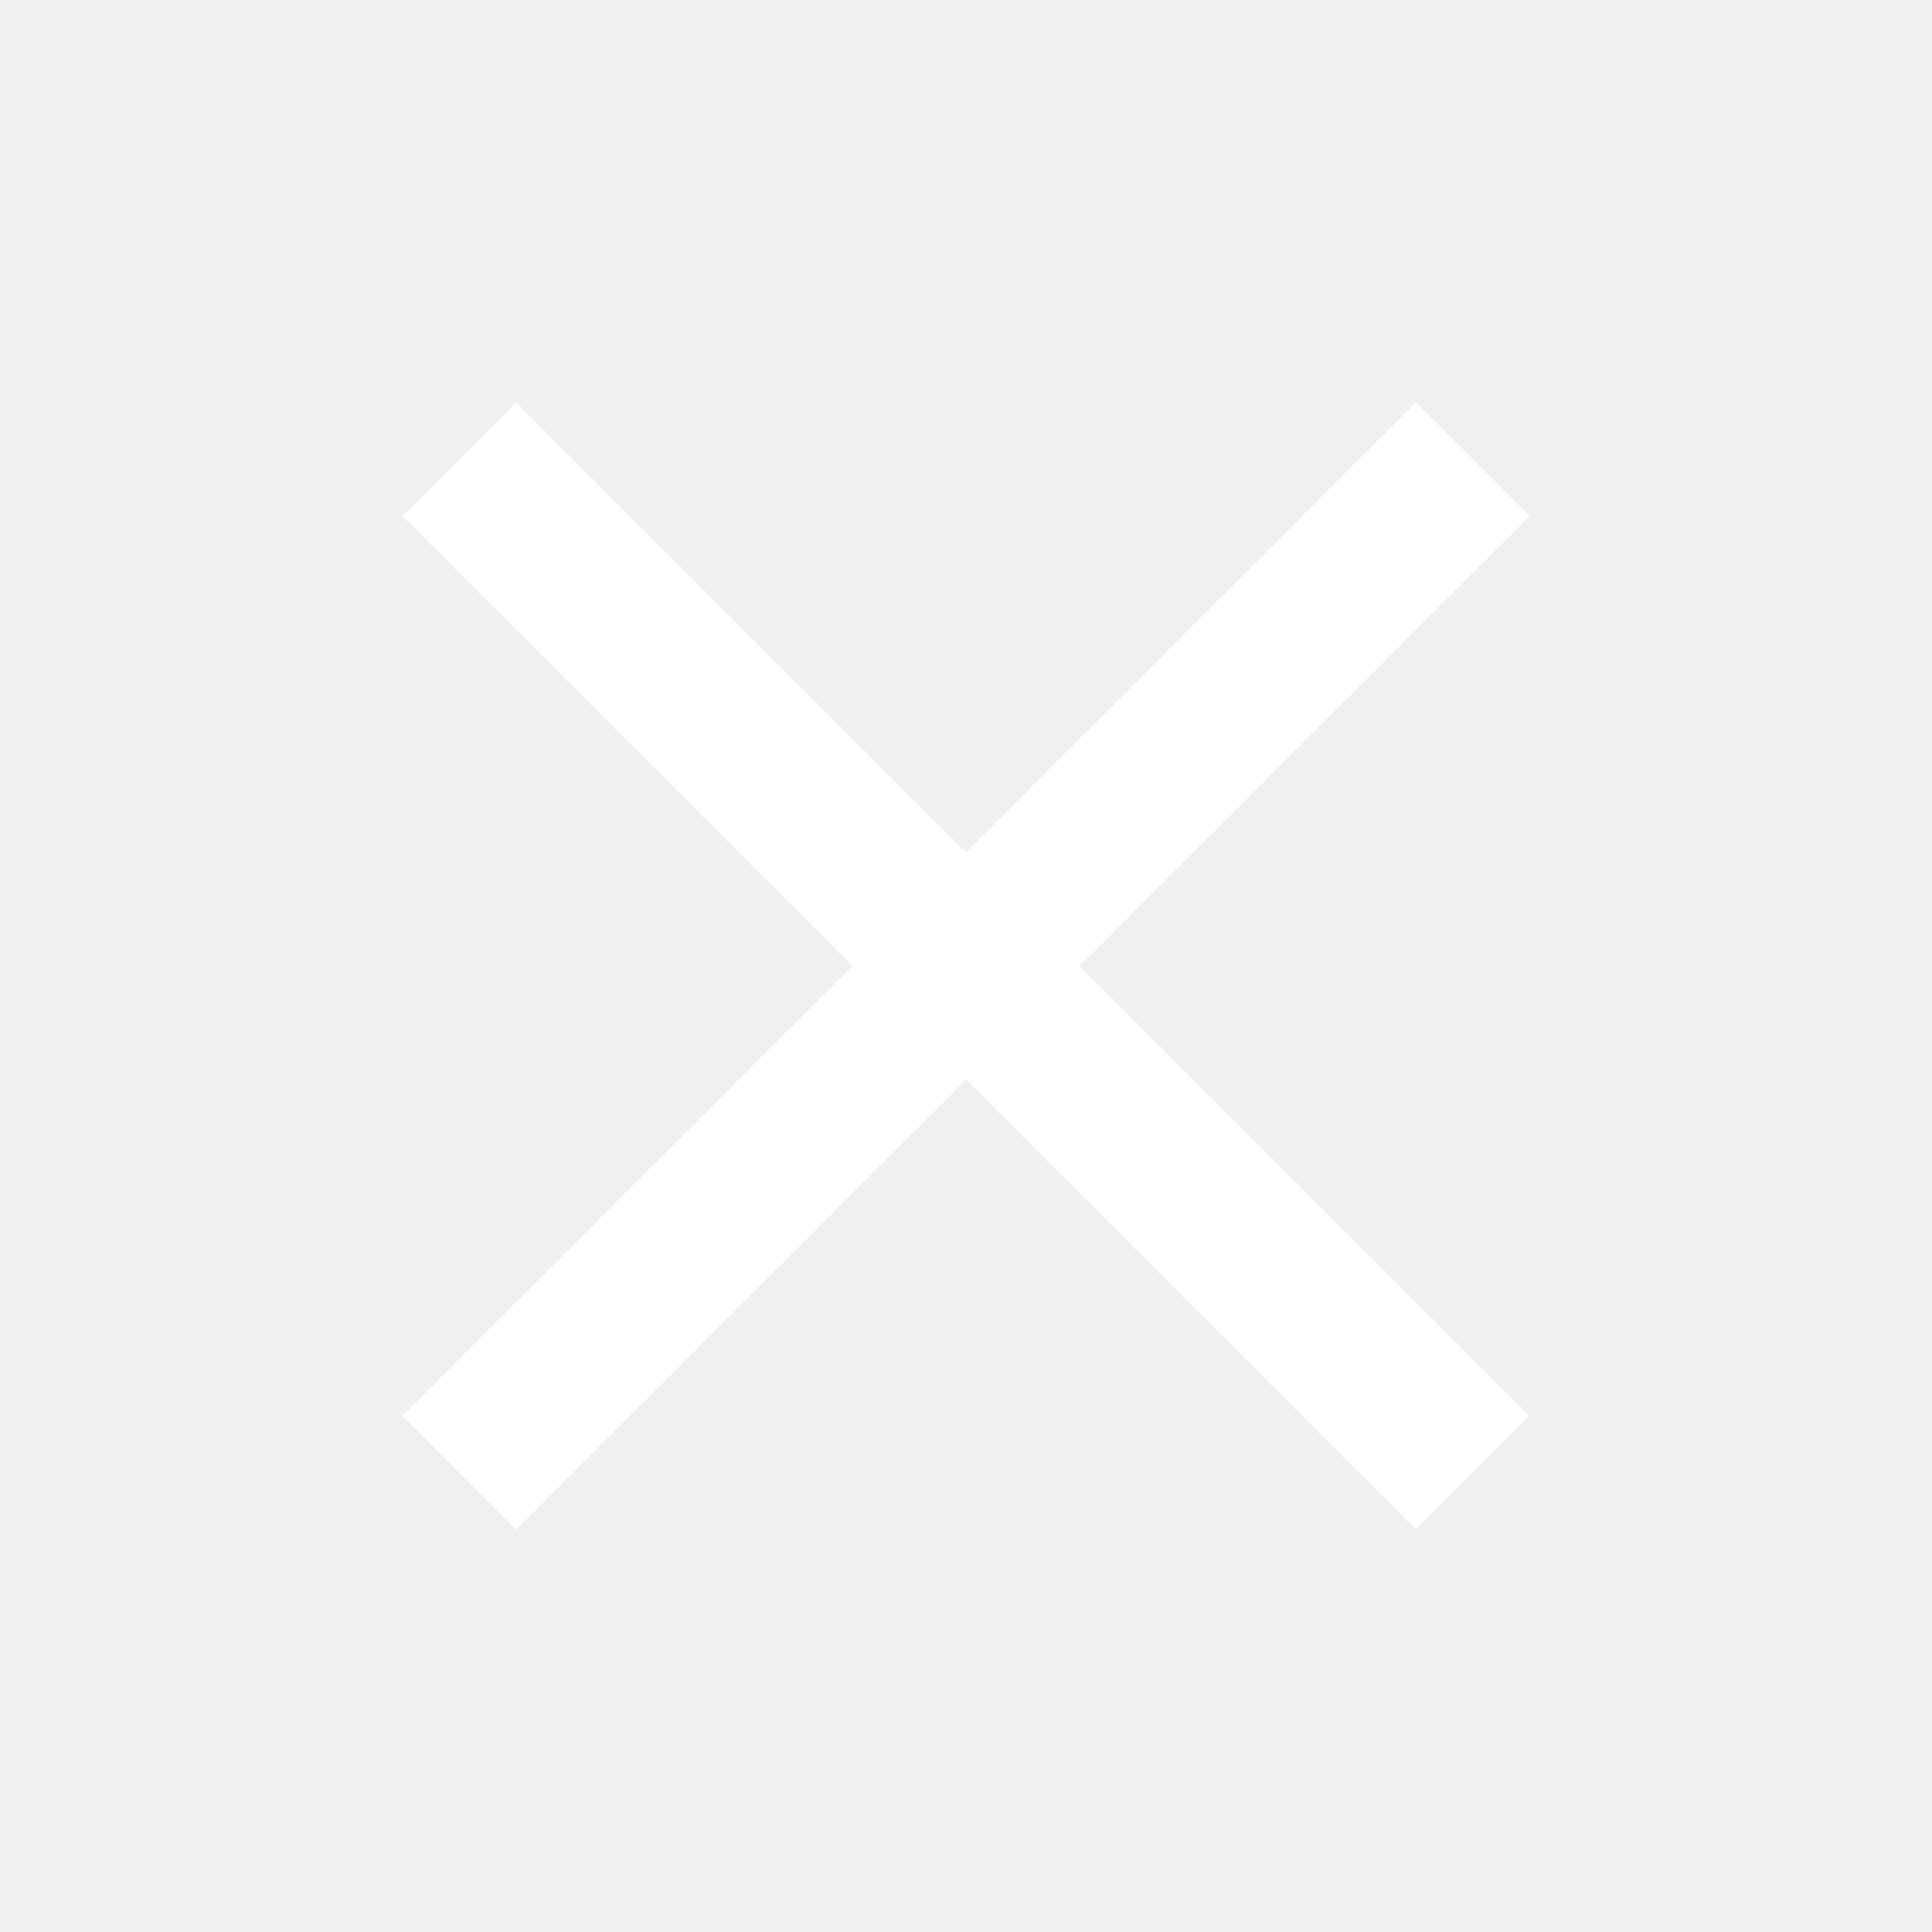
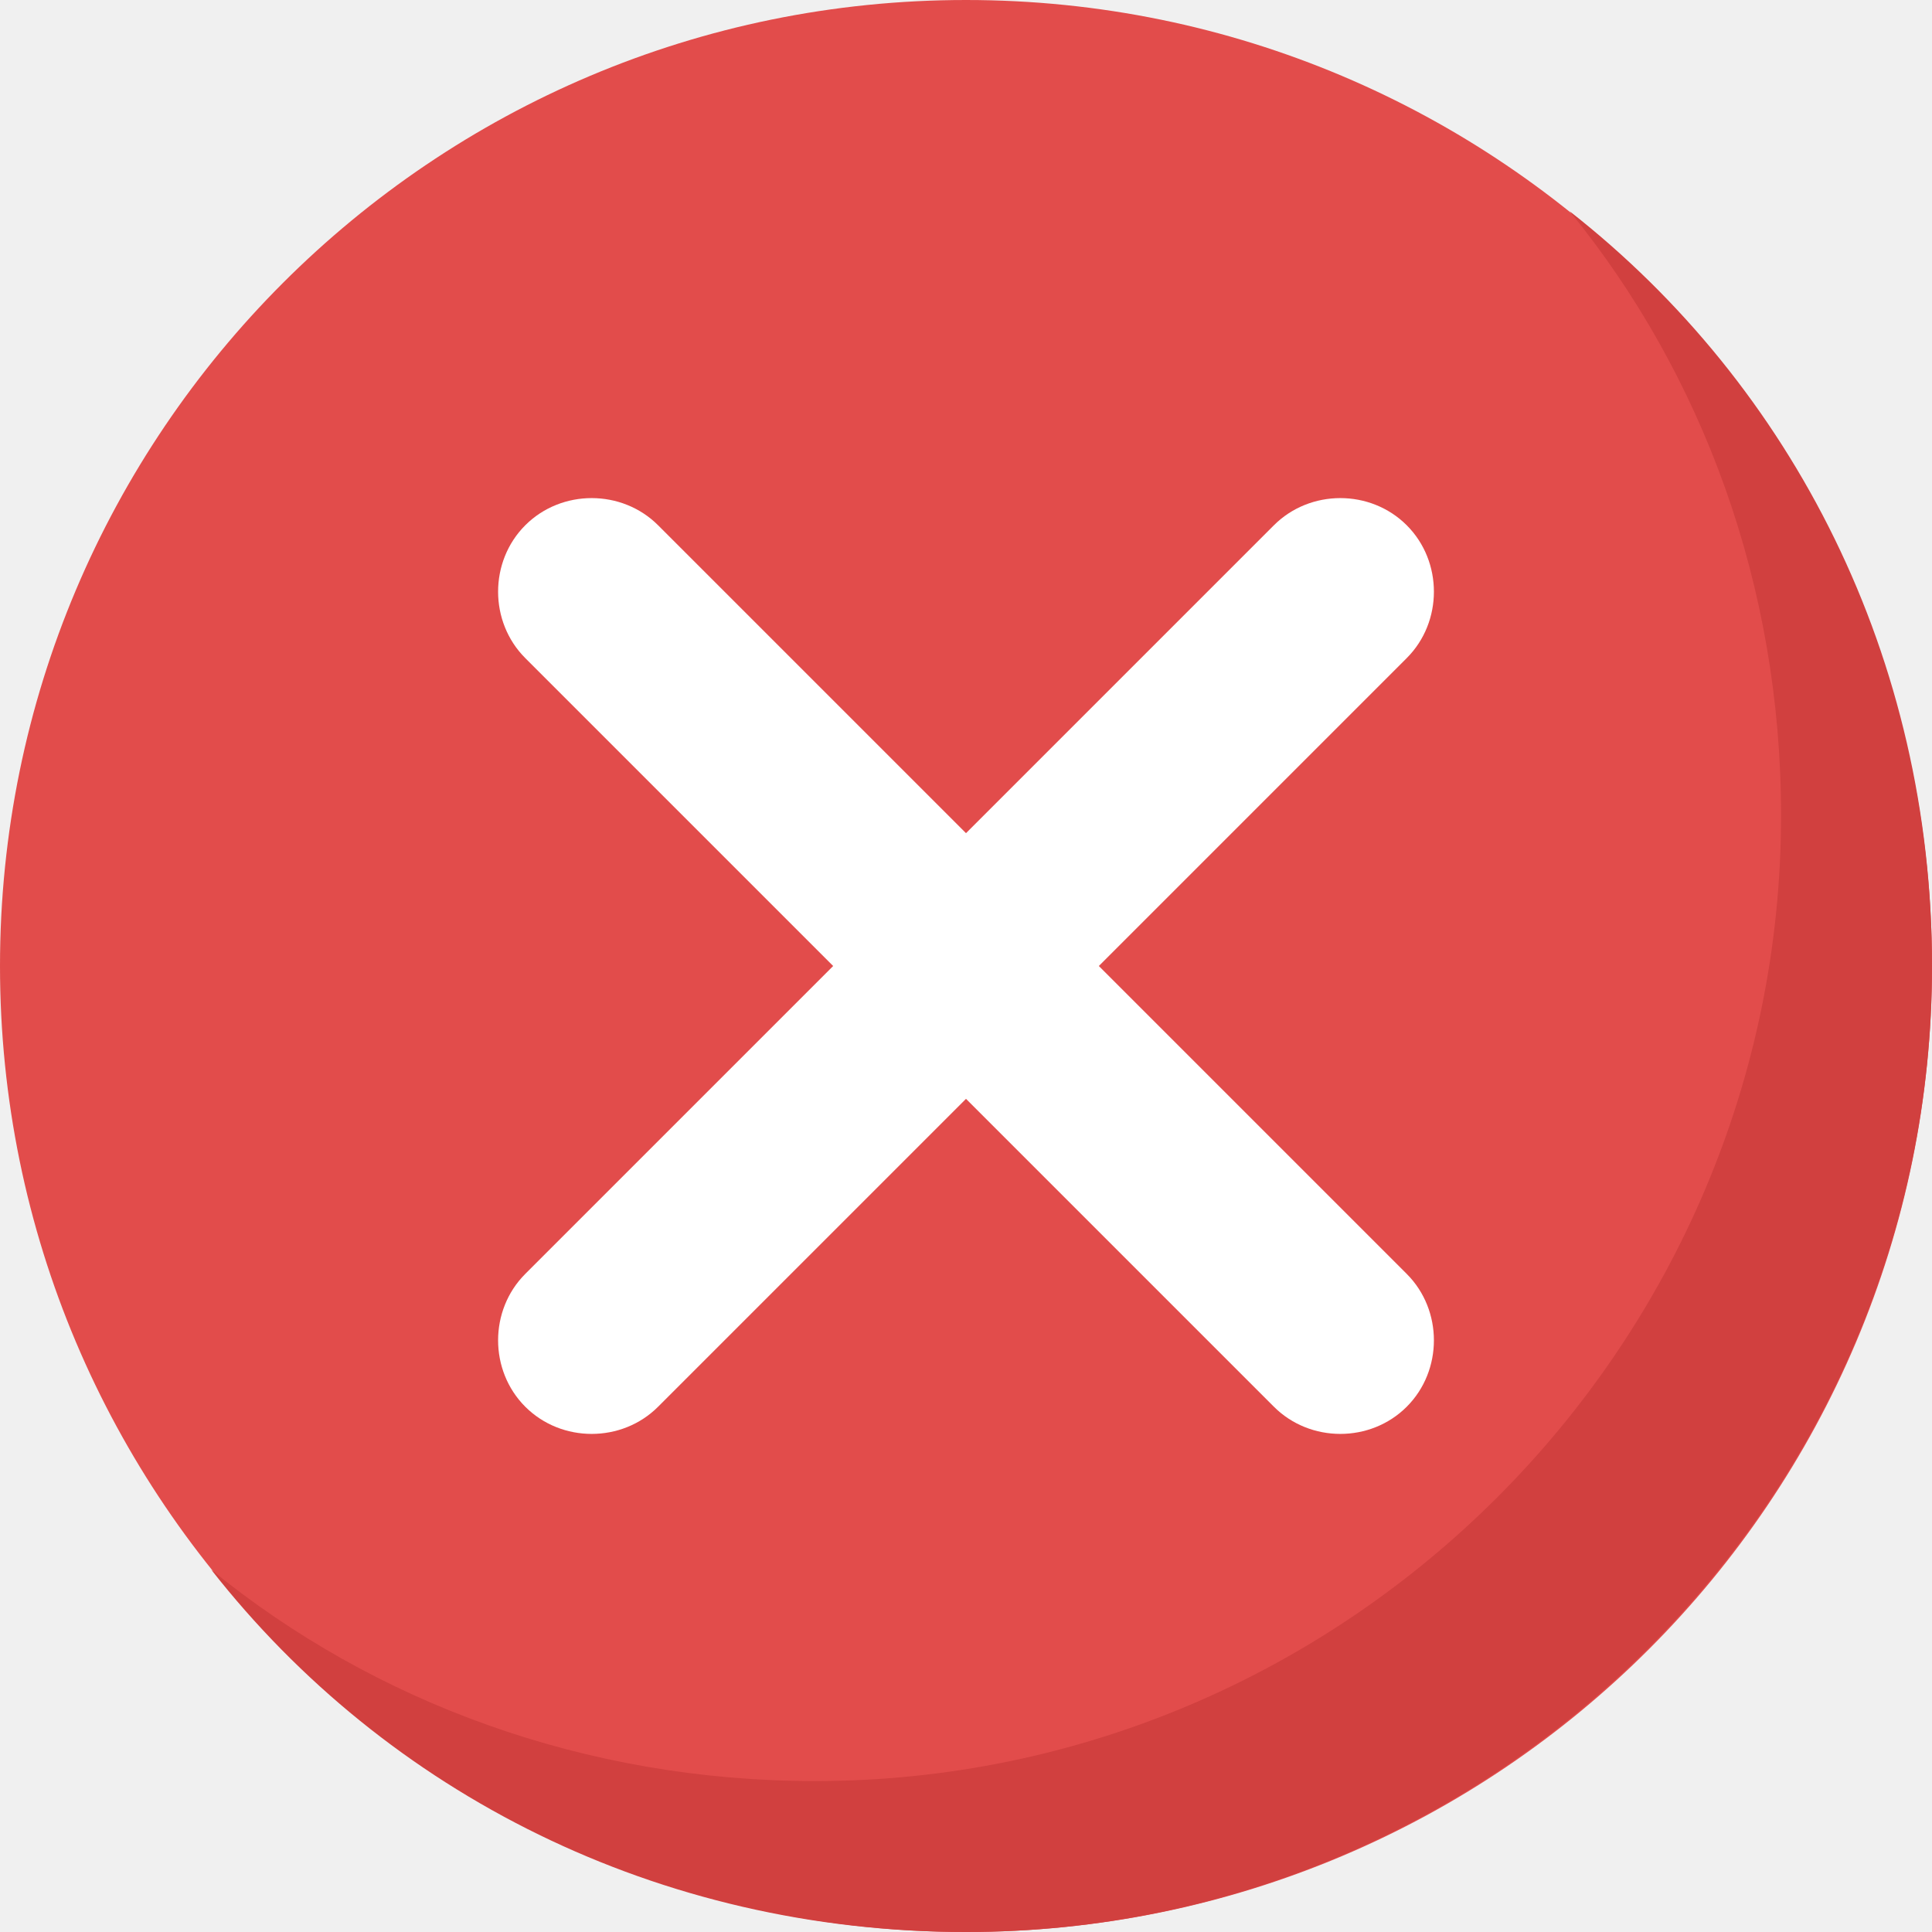
- <svg xmlns="http://www.w3.org/2000/svg" height="24px" viewBox="0 0 24 24" width="24px" fill="#FFFFFF">
-   <path d="M0 0h24v24H0z" fill="none" />
-   <path d="M19 6.41L17.59 5 12 10.59 6.41 5 5 6.41 10.59 12 5 17.59 6.41 19 12 13.41 17.59 19 19 17.59 13.41 12z" />
+ <svg xmlns="http://www.w3.org/2000/svg" version="1.1" id="Capa_1" x="0px" y="0px" viewBox="0 0 455.111 455.111" style="enable-background:new 0 0 455.111 455.111;" xml:space="preserve" width="2rem" height="2rem">
+   <circle style="fill:#E24C4B;" cx="227.556" cy="227.556" r="227.556" />
+   <path style="fill:#D1403F;" d="M455.111,227.556c0,125.156-102.4,227.556-227.556,227.556c-72.533,0-136.533-32.711-177.778-85.333  c38.4,31.289,88.178,49.778,142.222,49.778c125.156,0,227.556-102.4,227.556-227.556c0-54.044-18.489-103.822-49.778-142.222  C422.4,91.022,455.111,155.022,455.111,227.556z" />
+   <path style="fill:#FFFFFF;" d="M331.378,331.378c-8.533,8.533-22.756,8.533-31.289,0l-72.533-72.533l-72.533,72.533  c-8.533,8.533-22.756,8.533-31.289,0c-8.533-8.533-8.533-22.756,0-31.289l72.533-72.533l-72.533-72.533  c-8.533-8.533-8.533-22.756,0-31.289c8.533-8.533,22.756-8.533,31.289,0l72.533,72.533l72.533-72.533  c8.533-8.533,22.756-8.533,31.289,0c8.533,8.533,8.533,22.756,0,31.289l-72.533,72.533l72.533,72.533  C339.911,308.622,339.911,322.844,331.378,331.378z" />
+   <g>
+ </g>
+   <g>
+ </g>
+   <g>
+ </g>
+   <g>
+ </g>
+   <g>
+ </g>
+   <g>
+ </g>
+   <g>
+ </g>
+   <g>
+ </g>
+   <g>
+ </g>
+   <g>
+ </g>
+   <g>
+ </g>
+   <g>
+ </g>
+   <g>
+ </g>
+   <g>
+ </g>
+   <g>
+ </g>
</svg>
